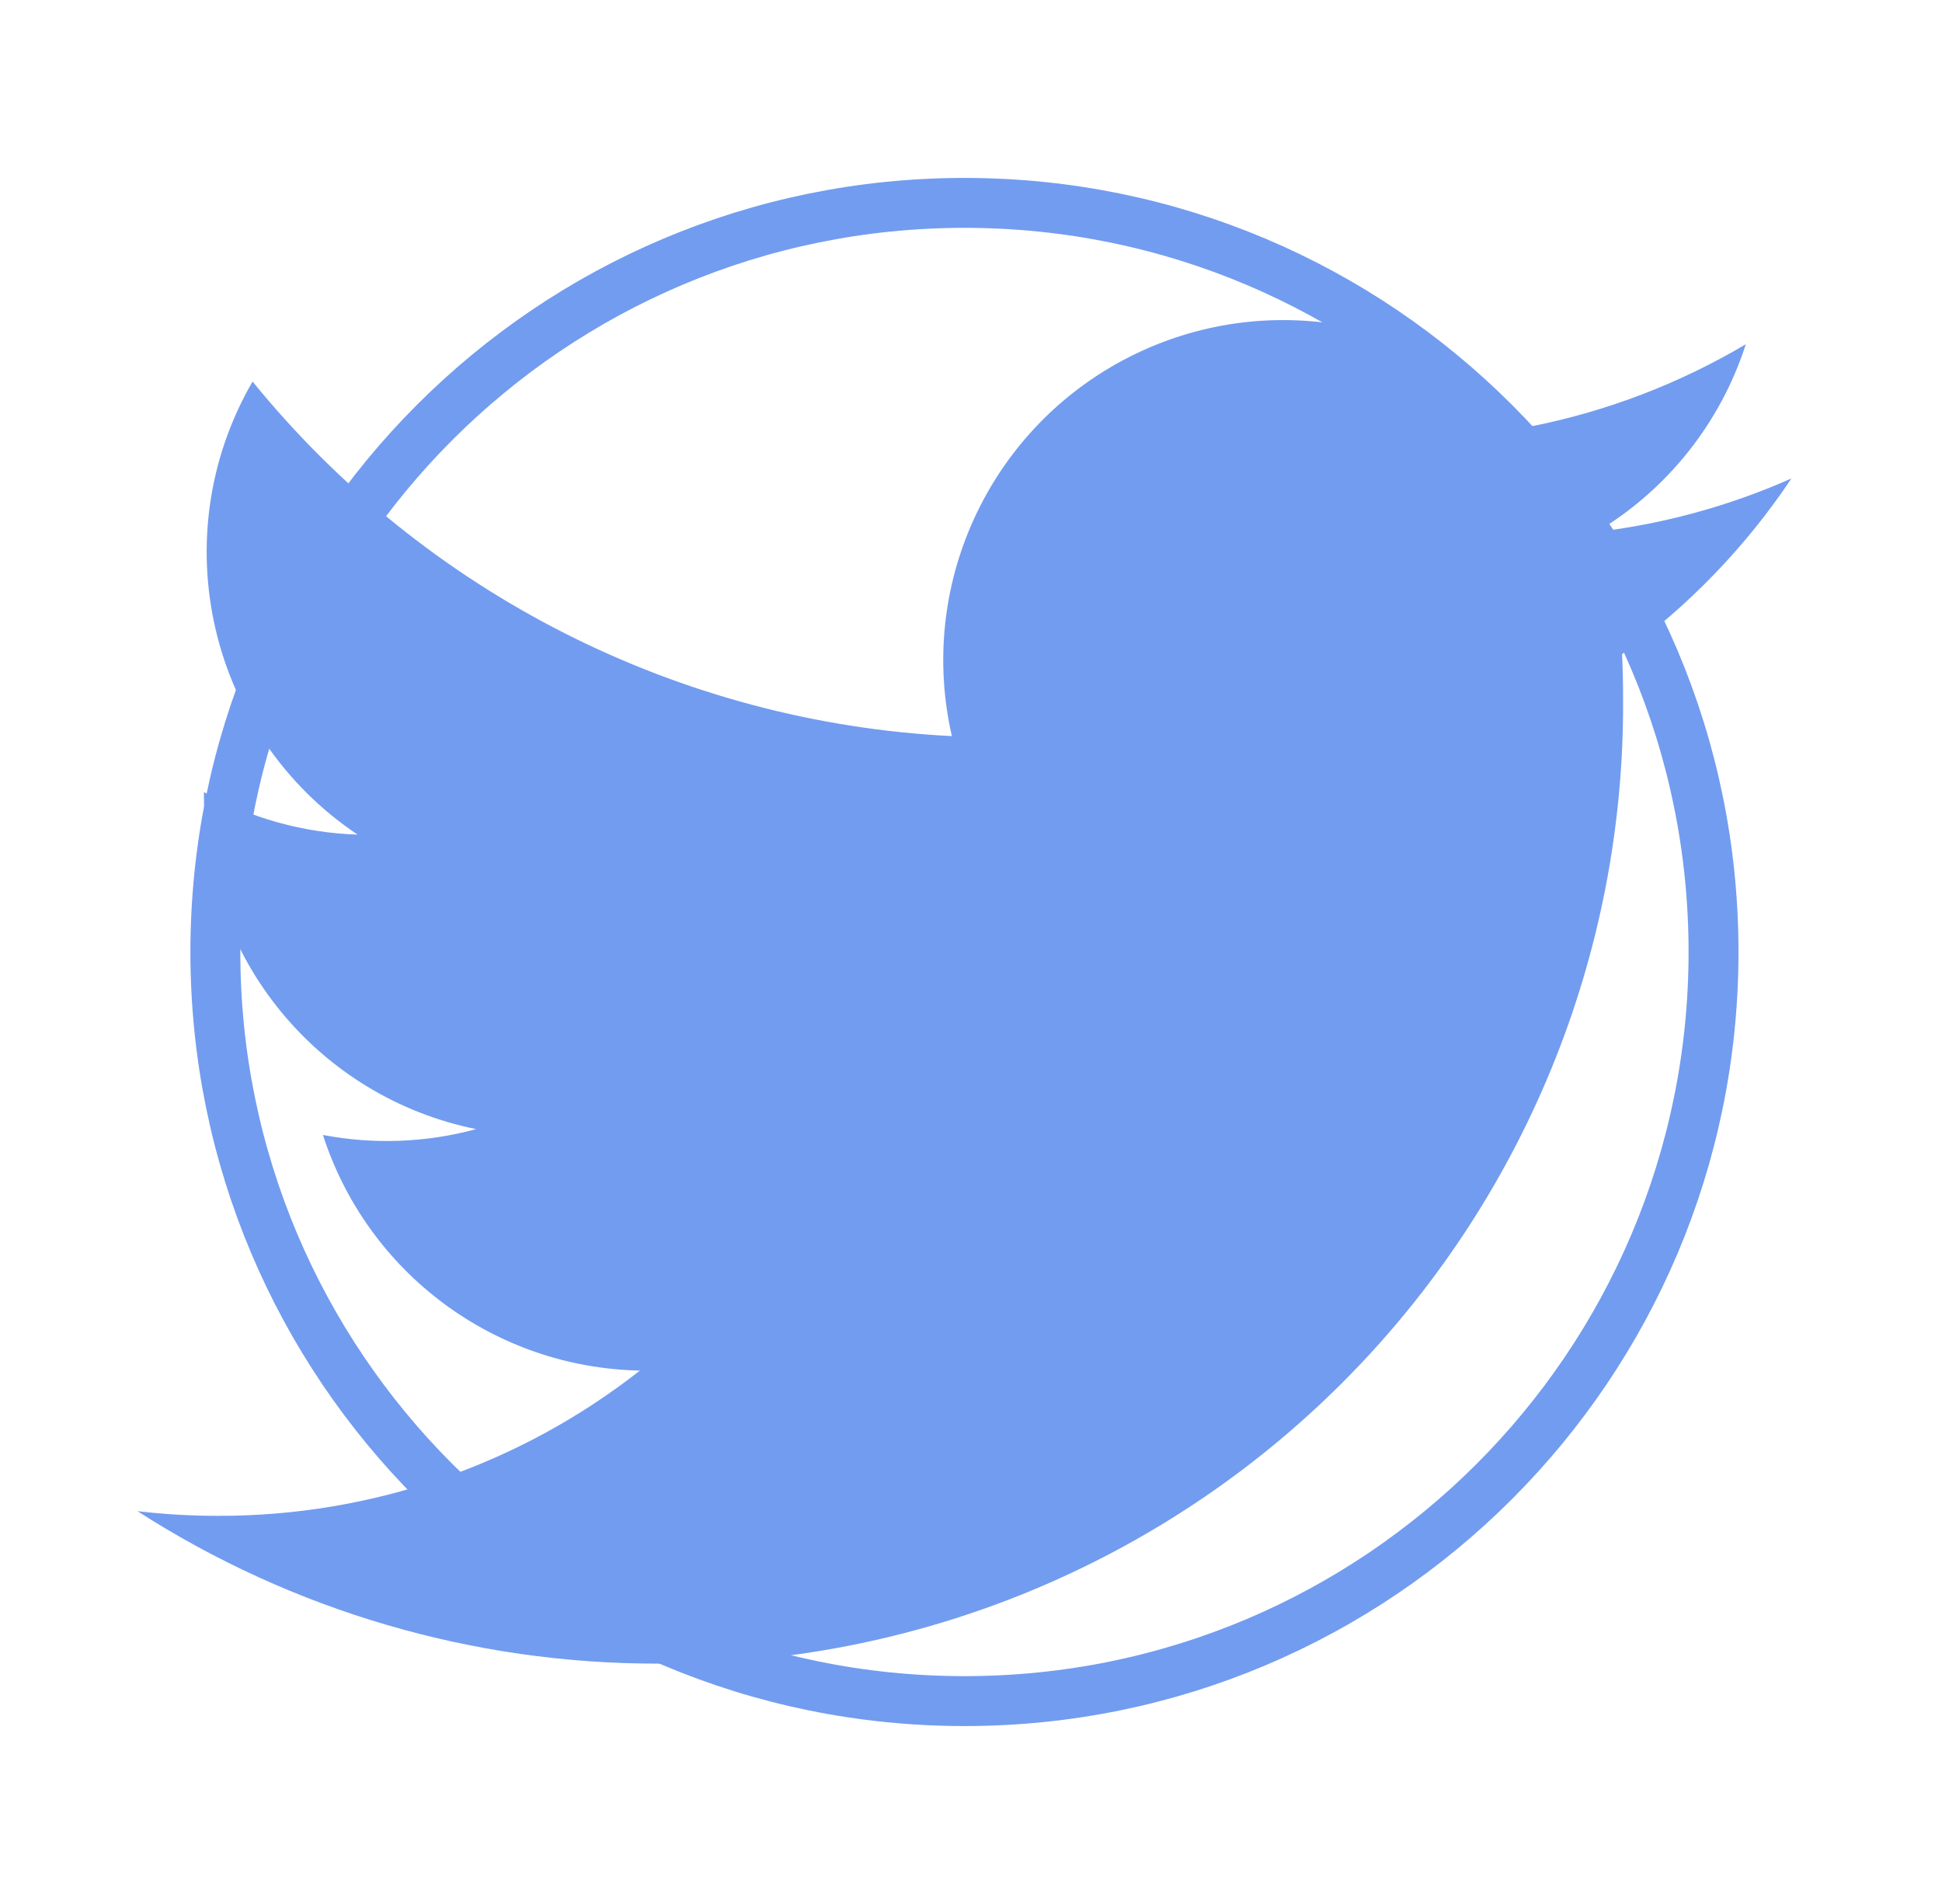
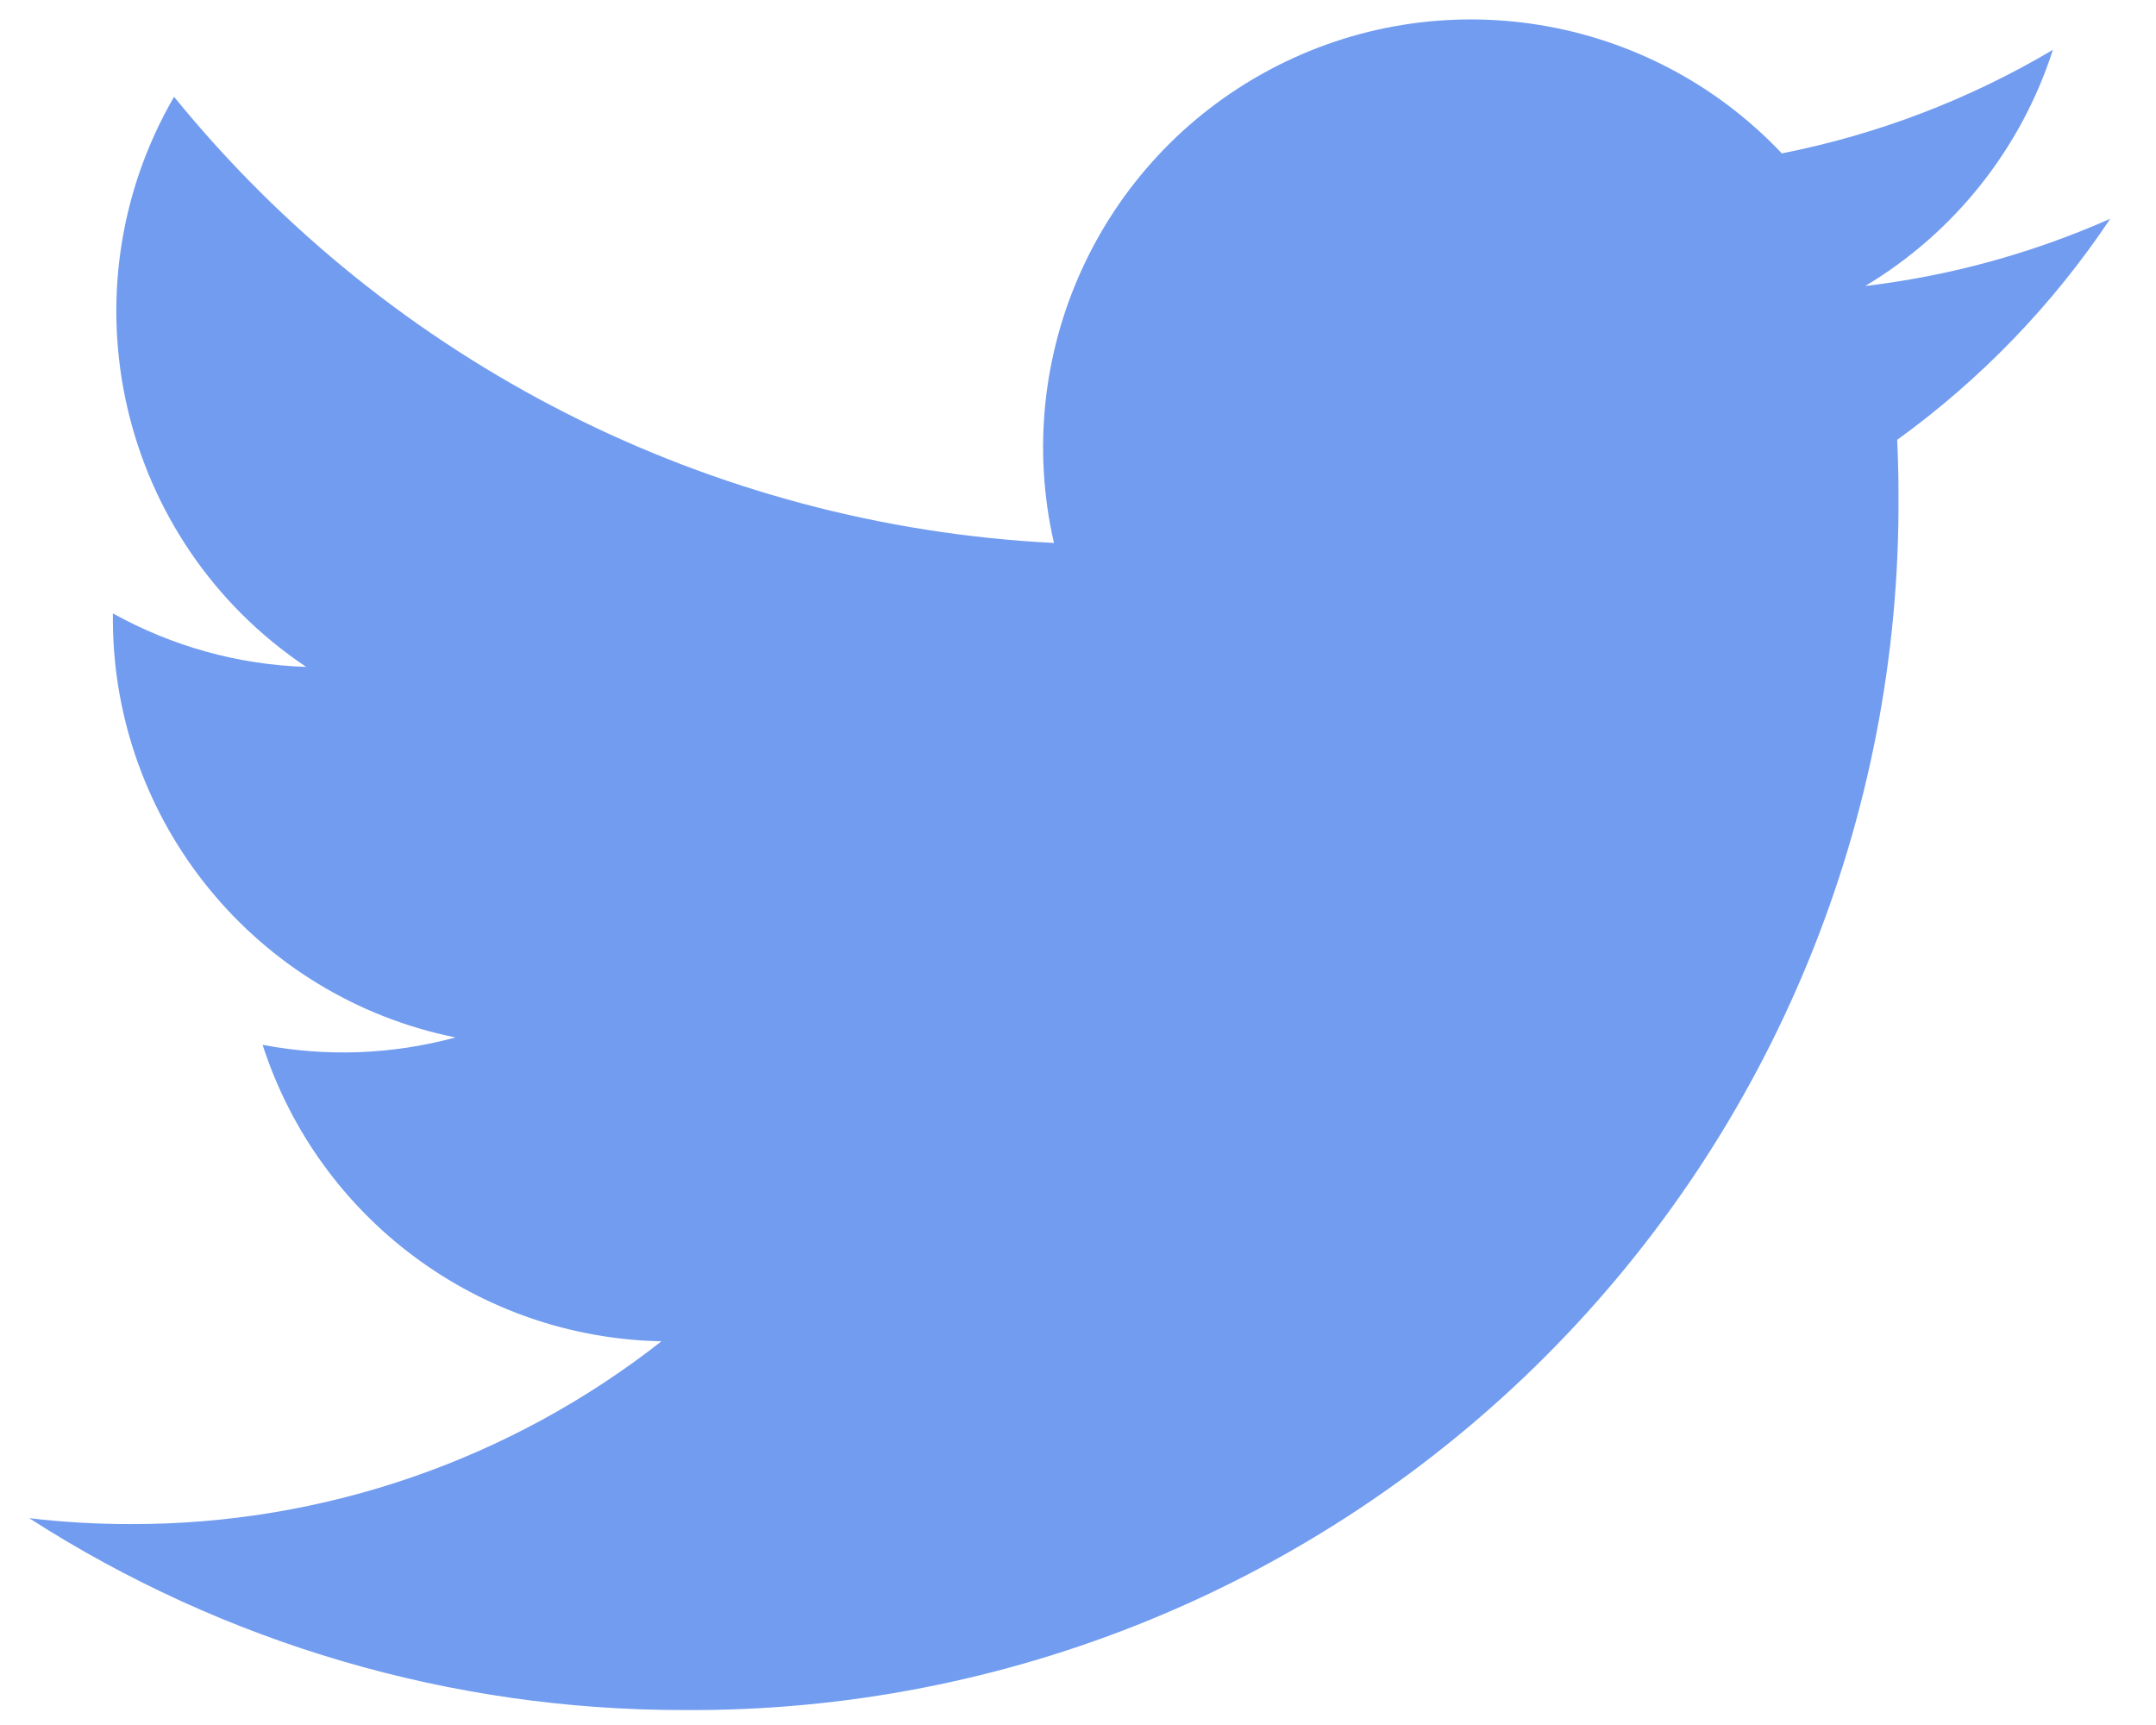
- <svg xmlns="http://www.w3.org/2000/svg" width="51" height="50" viewBox="0 0 51 50" fill="none">
-   <circle cx="25.328" cy="25" r="19.672" stroke="#729CEF" stroke-width="1.311" />
-   <path d="M41.929 13.969C43.791 12.856 45.184 11.104 45.848 9.04C44.099 10.077 42.185 10.808 40.189 11.201C37.422 8.274 33.039 7.562 29.488 9.462C25.937 11.363 24.097 15.405 24.998 19.331C17.833 18.971 11.158 15.586 6.633 10.02C4.272 14.092 5.478 19.299 9.391 21.918C7.976 21.872 6.593 21.489 5.356 20.801C5.356 20.838 5.356 20.876 5.356 20.913C5.357 25.156 8.347 28.81 12.505 29.651C11.193 30.008 9.817 30.06 8.481 29.805C9.651 33.433 12.995 35.918 16.806 35.992C13.649 38.47 9.751 39.814 5.738 39.807C5.027 39.808 4.316 39.767 3.61 39.684C7.685 42.303 12.427 43.693 17.271 43.688C24.01 43.734 30.486 41.078 35.251 36.312C40.016 31.547 42.672 25.071 42.625 18.332C42.625 17.946 42.616 17.561 42.598 17.179C44.343 15.918 45.849 14.356 47.046 12.565C45.42 13.286 43.695 13.759 41.929 13.969Z" fill="#729CEF" />
+ <svg xmlns="http://www.w3.org/2000/svg" width="45" height="36" viewBox="0 0 45 36" fill="none">
+   <path d="M38.93 5.969C40.791 4.856 42.184 3.104 42.848 1.04C41.099 2.077 39.185 2.808 37.19 3.201C34.423 0.274 30.039 -0.438 26.488 1.462C22.937 3.363 21.098 7.405 21.998 11.331C14.833 10.971 8.158 7.587 3.633 2.02C1.272 6.093 2.479 11.299 6.391 13.918C4.976 13.873 3.593 13.489 2.356 12.801C2.356 12.838 2.356 12.876 2.356 12.913C2.357 17.156 5.347 20.81 9.506 21.651C8.193 22.008 6.817 22.06 5.481 21.805C6.651 25.433 9.995 27.918 13.806 27.992C10.649 30.47 6.751 31.814 2.738 31.807C2.027 31.808 1.316 31.767 0.61 31.684C4.685 34.303 9.427 35.693 14.271 35.688C21.01 35.734 27.486 33.078 32.251 28.312C37.016 23.547 39.672 17.071 39.625 10.332C39.625 9.946 39.616 9.561 39.598 9.179C41.343 7.918 42.85 6.356 44.046 4.565C42.42 5.286 40.696 5.759 38.93 5.969Z" fill="#729CEF" />
</svg>
